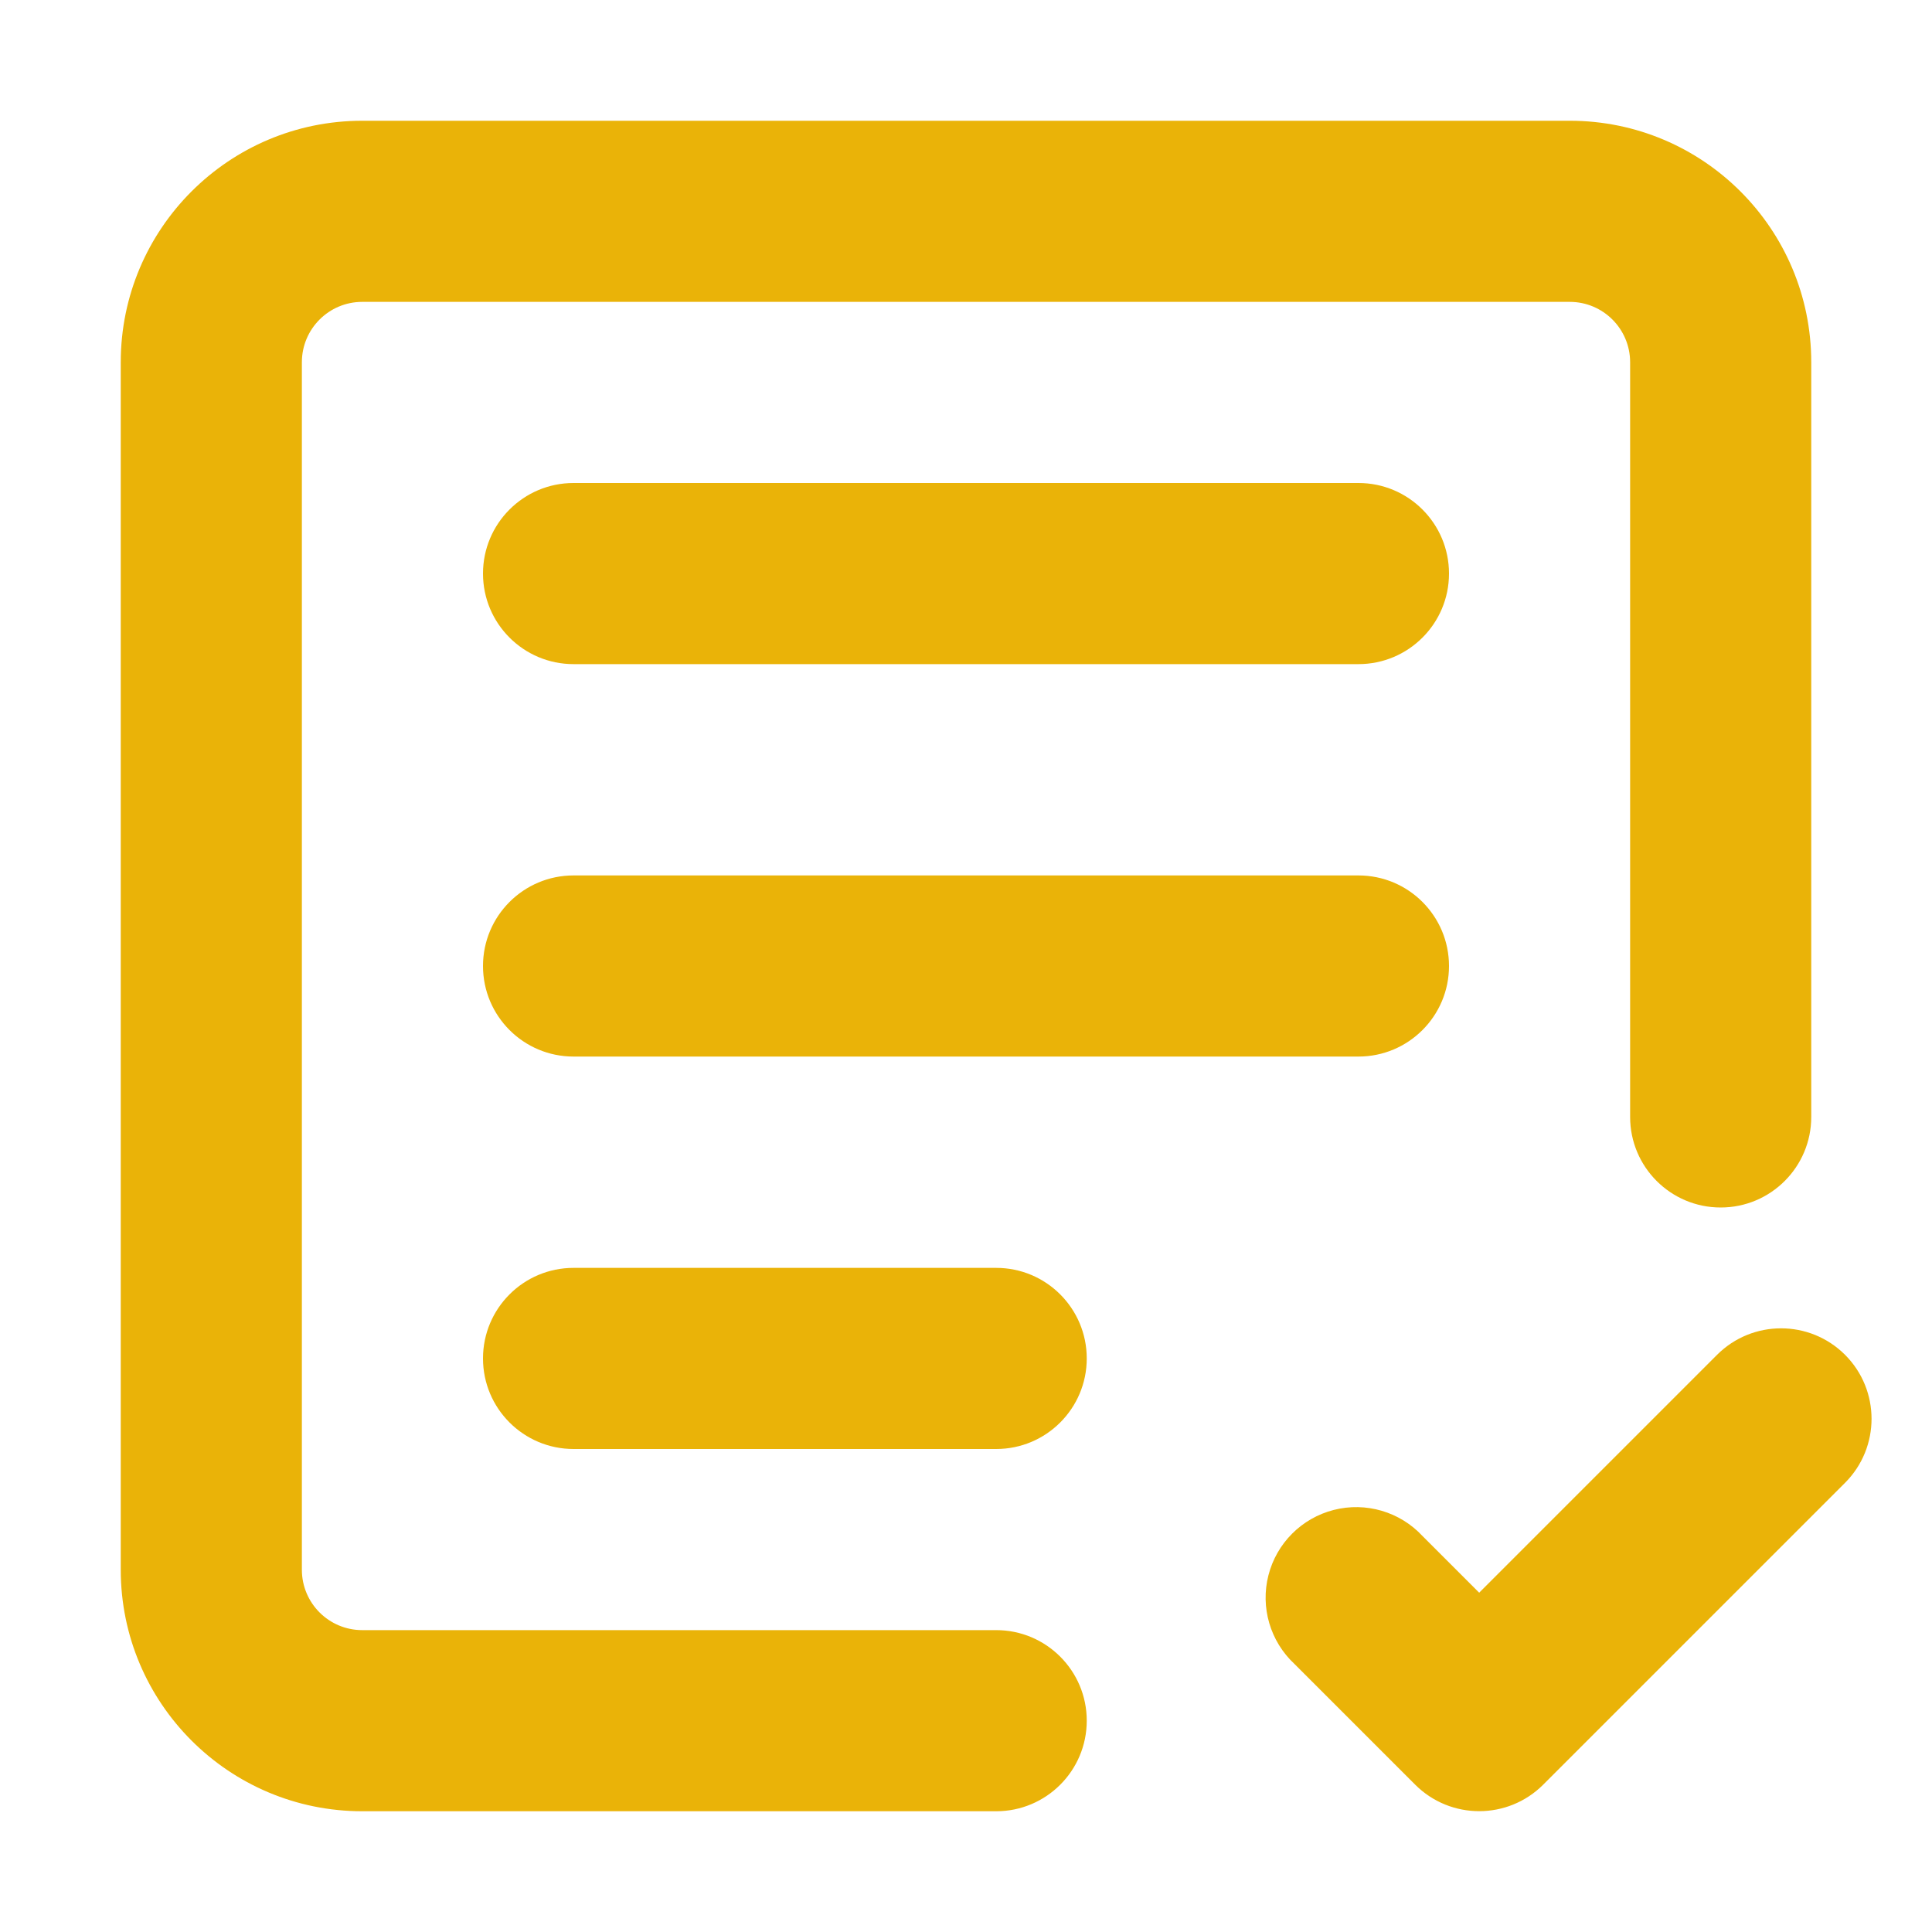
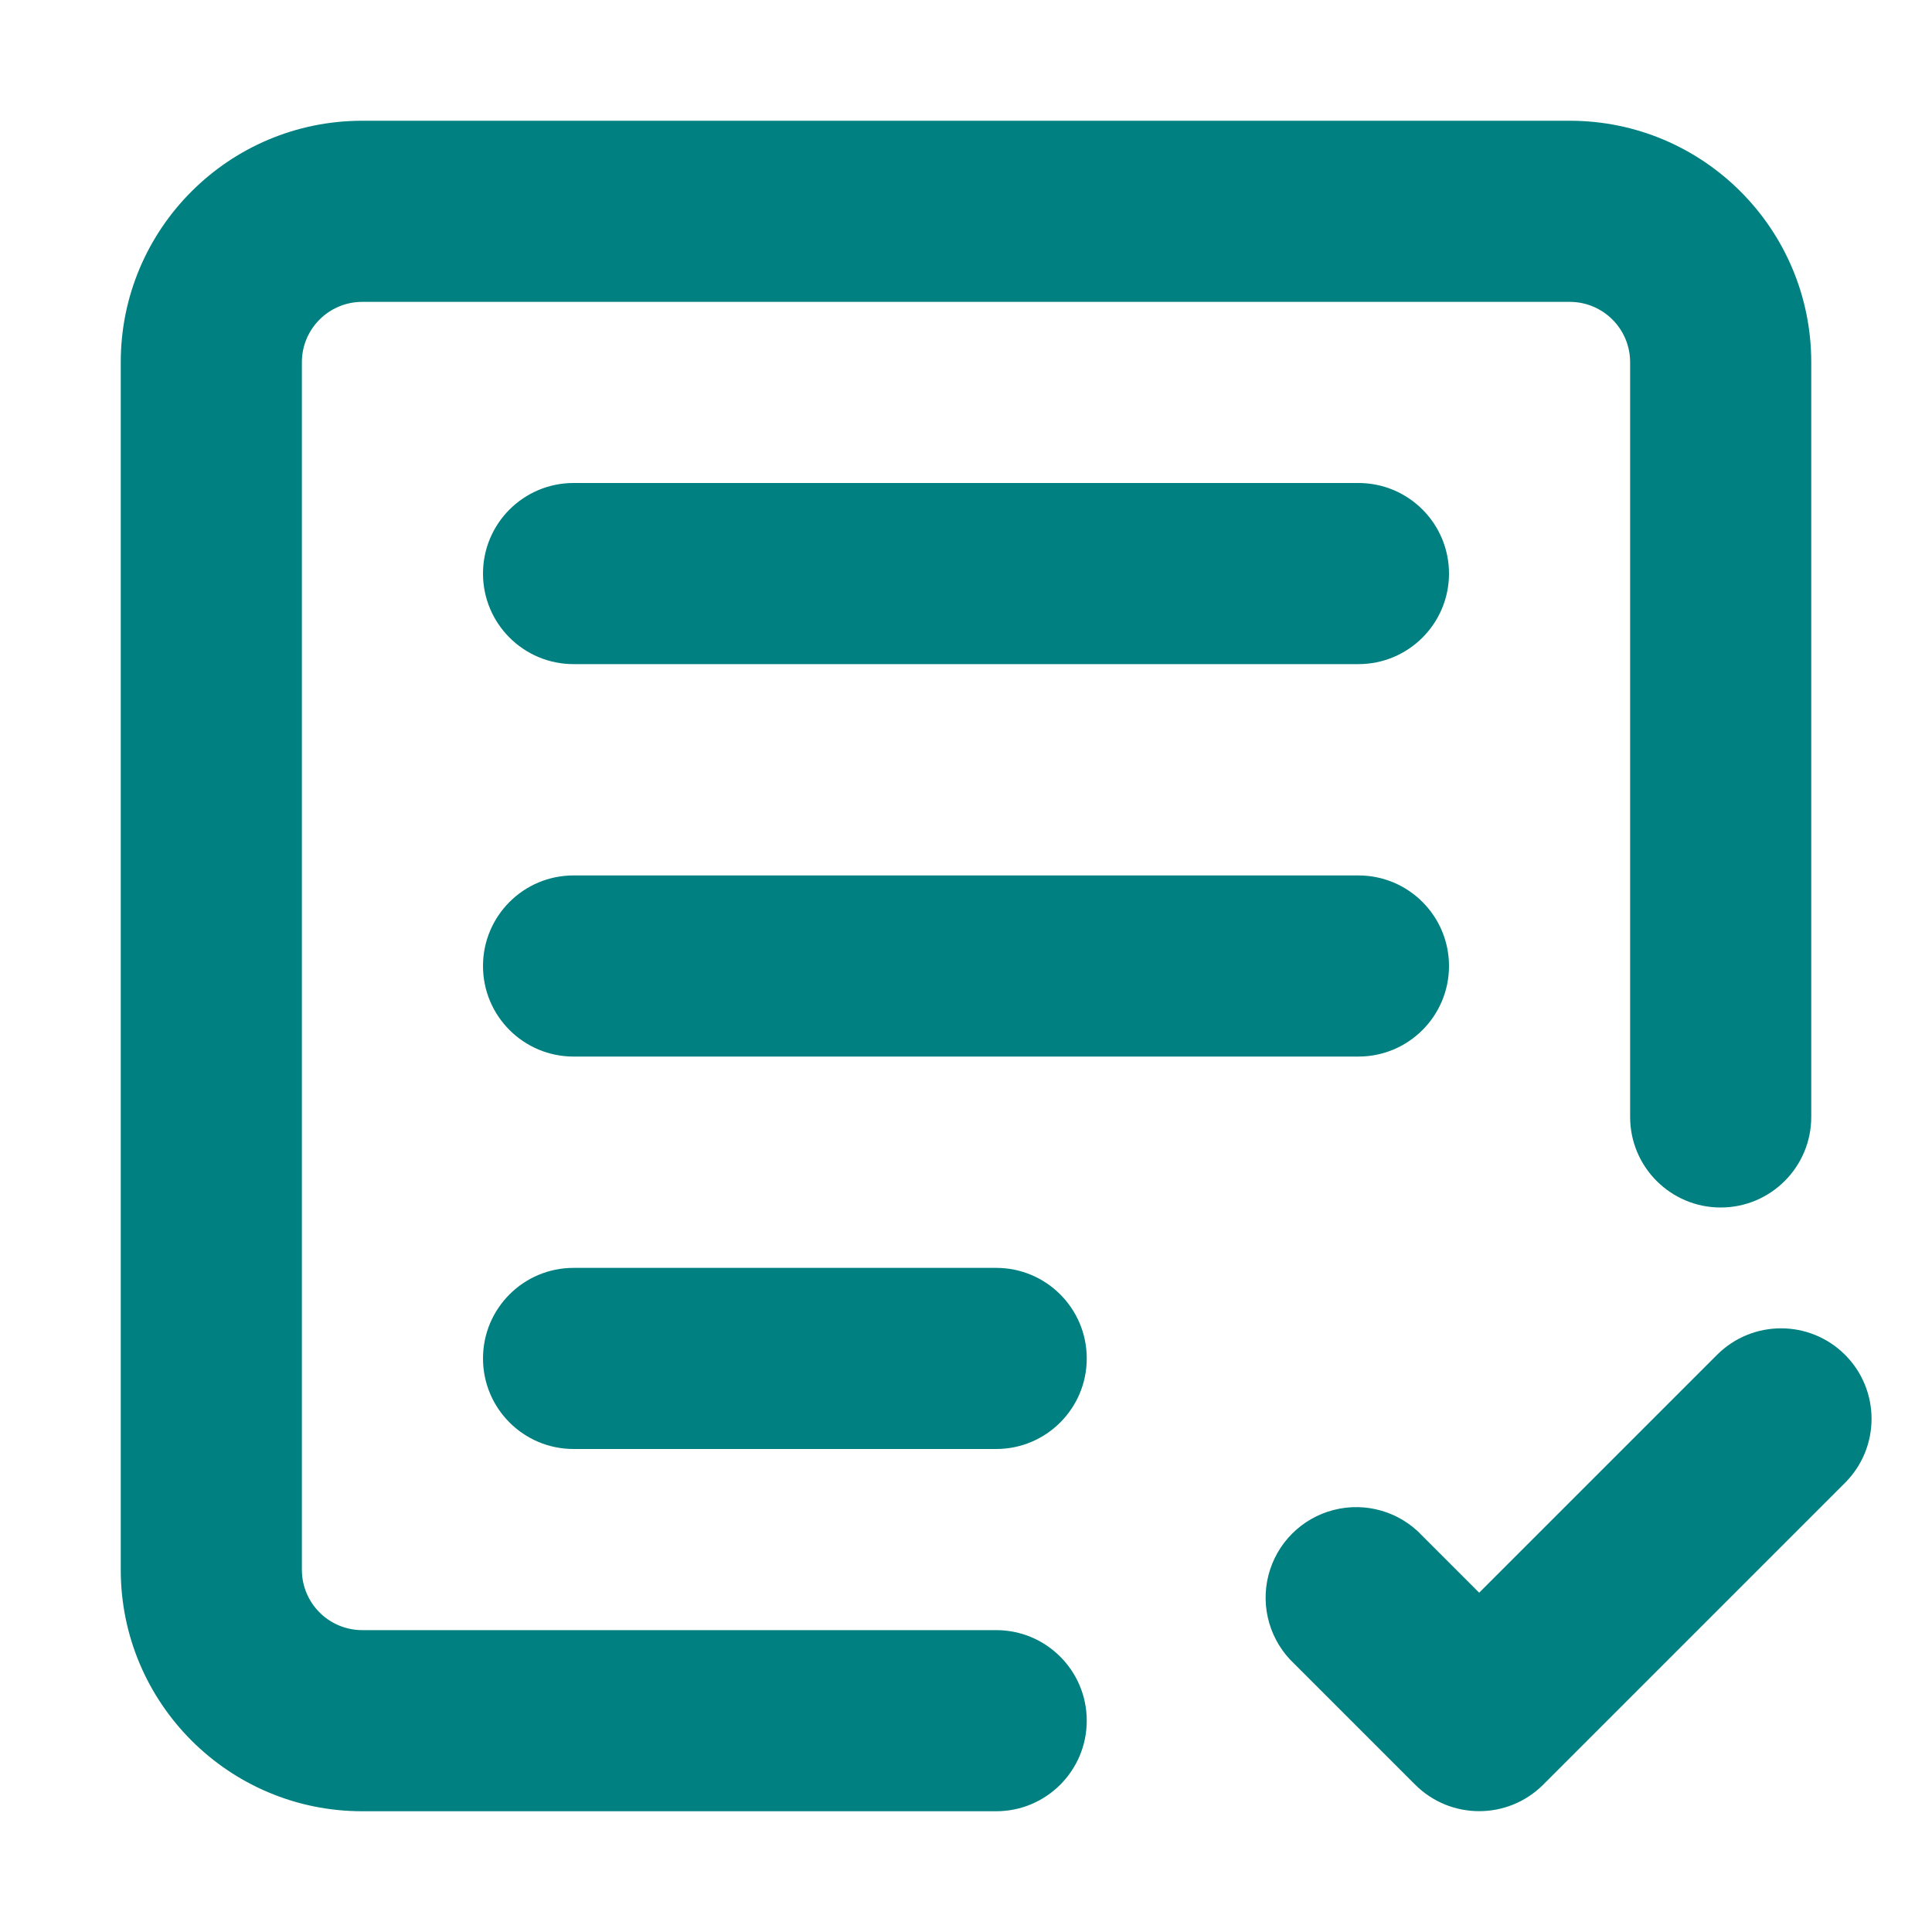
<svg xmlns="http://www.w3.org/2000/svg" width="512" height="512" viewBox="0 0 16 16">
-   <path fill="#eab308" fill-rule="evenodd" d="M3 2.5a.5.5 0 0 0-.5.5v10a.5.5 0 0 0 .5.5h5.25a.75.75 0 0 1 0 1.5H3a2 2 0 0 1-2-2V3a2 2 0 0 1 2-2h10a2 2 0 0 1 2 2v6.25a.75.75 0 0 1-1.5 0V3a.5.5 0 0 0-.5-.5H3Zm12.28 8.72a.75.75 0 0 1 0 1.06l-2.5 2.5a.75.75 0 0 1-1.06 0l-1-1a.75.75 0 1 1 1.06-1.06l.47.47l1.97-1.97a.75.75 0 0 1 1.06 0ZM4.75 4a.75.75 0 0 0 0 1.5h6.5a.75.75 0 0 0 0-1.5h-6.5ZM4 8a.75.75 0 0 1 .75-.75h6.5a.75.75 0 0 1 0 1.5h-6.5A.75.75 0 0 1 4 8Zm.75 2.5a.75.75 0 0 0 0 1.5h3.5a.75.75 0 0 0 0-1.5h-3.5Z" clip-rule="evenodd" />
+   <path fill="#008080" fill-rule="evenodd" d="M3 2.5a.5.5 0 0 0-.5.5v10a.5.5 0 0 0 .5.5h5.25a.75.75 0 0 1 0 1.5H3a2 2 0 0 1-2-2V3a2 2 0 0 1 2-2h10a2 2 0 0 1 2 2v6.25a.75.75 0 0 1-1.5 0V3a.5.5 0 0 0-.5-.5H3Zm12.28 8.72a.75.75 0 0 1 0 1.06l-2.5 2.5a.75.75 0 0 1-1.06 0l-1-1a.75.75 0 1 1 1.06-1.06l.47.47l1.97-1.97a.75.75 0 0 1 1.06 0ZM4.75 4a.75.75 0 0 0 0 1.5h6.5a.75.75 0 0 0 0-1.5h-6.5ZM4 8a.75.75 0 0 1 .75-.75h6.5a.75.75 0 0 1 0 1.5h-6.5A.75.75 0 0 1 4 8Zm.75 2.5a.75.75 0 0 0 0 1.5h3.5a.75.75 0 0 0 0-1.5h-3.5Z" clip-rule="evenodd" />
</svg>
